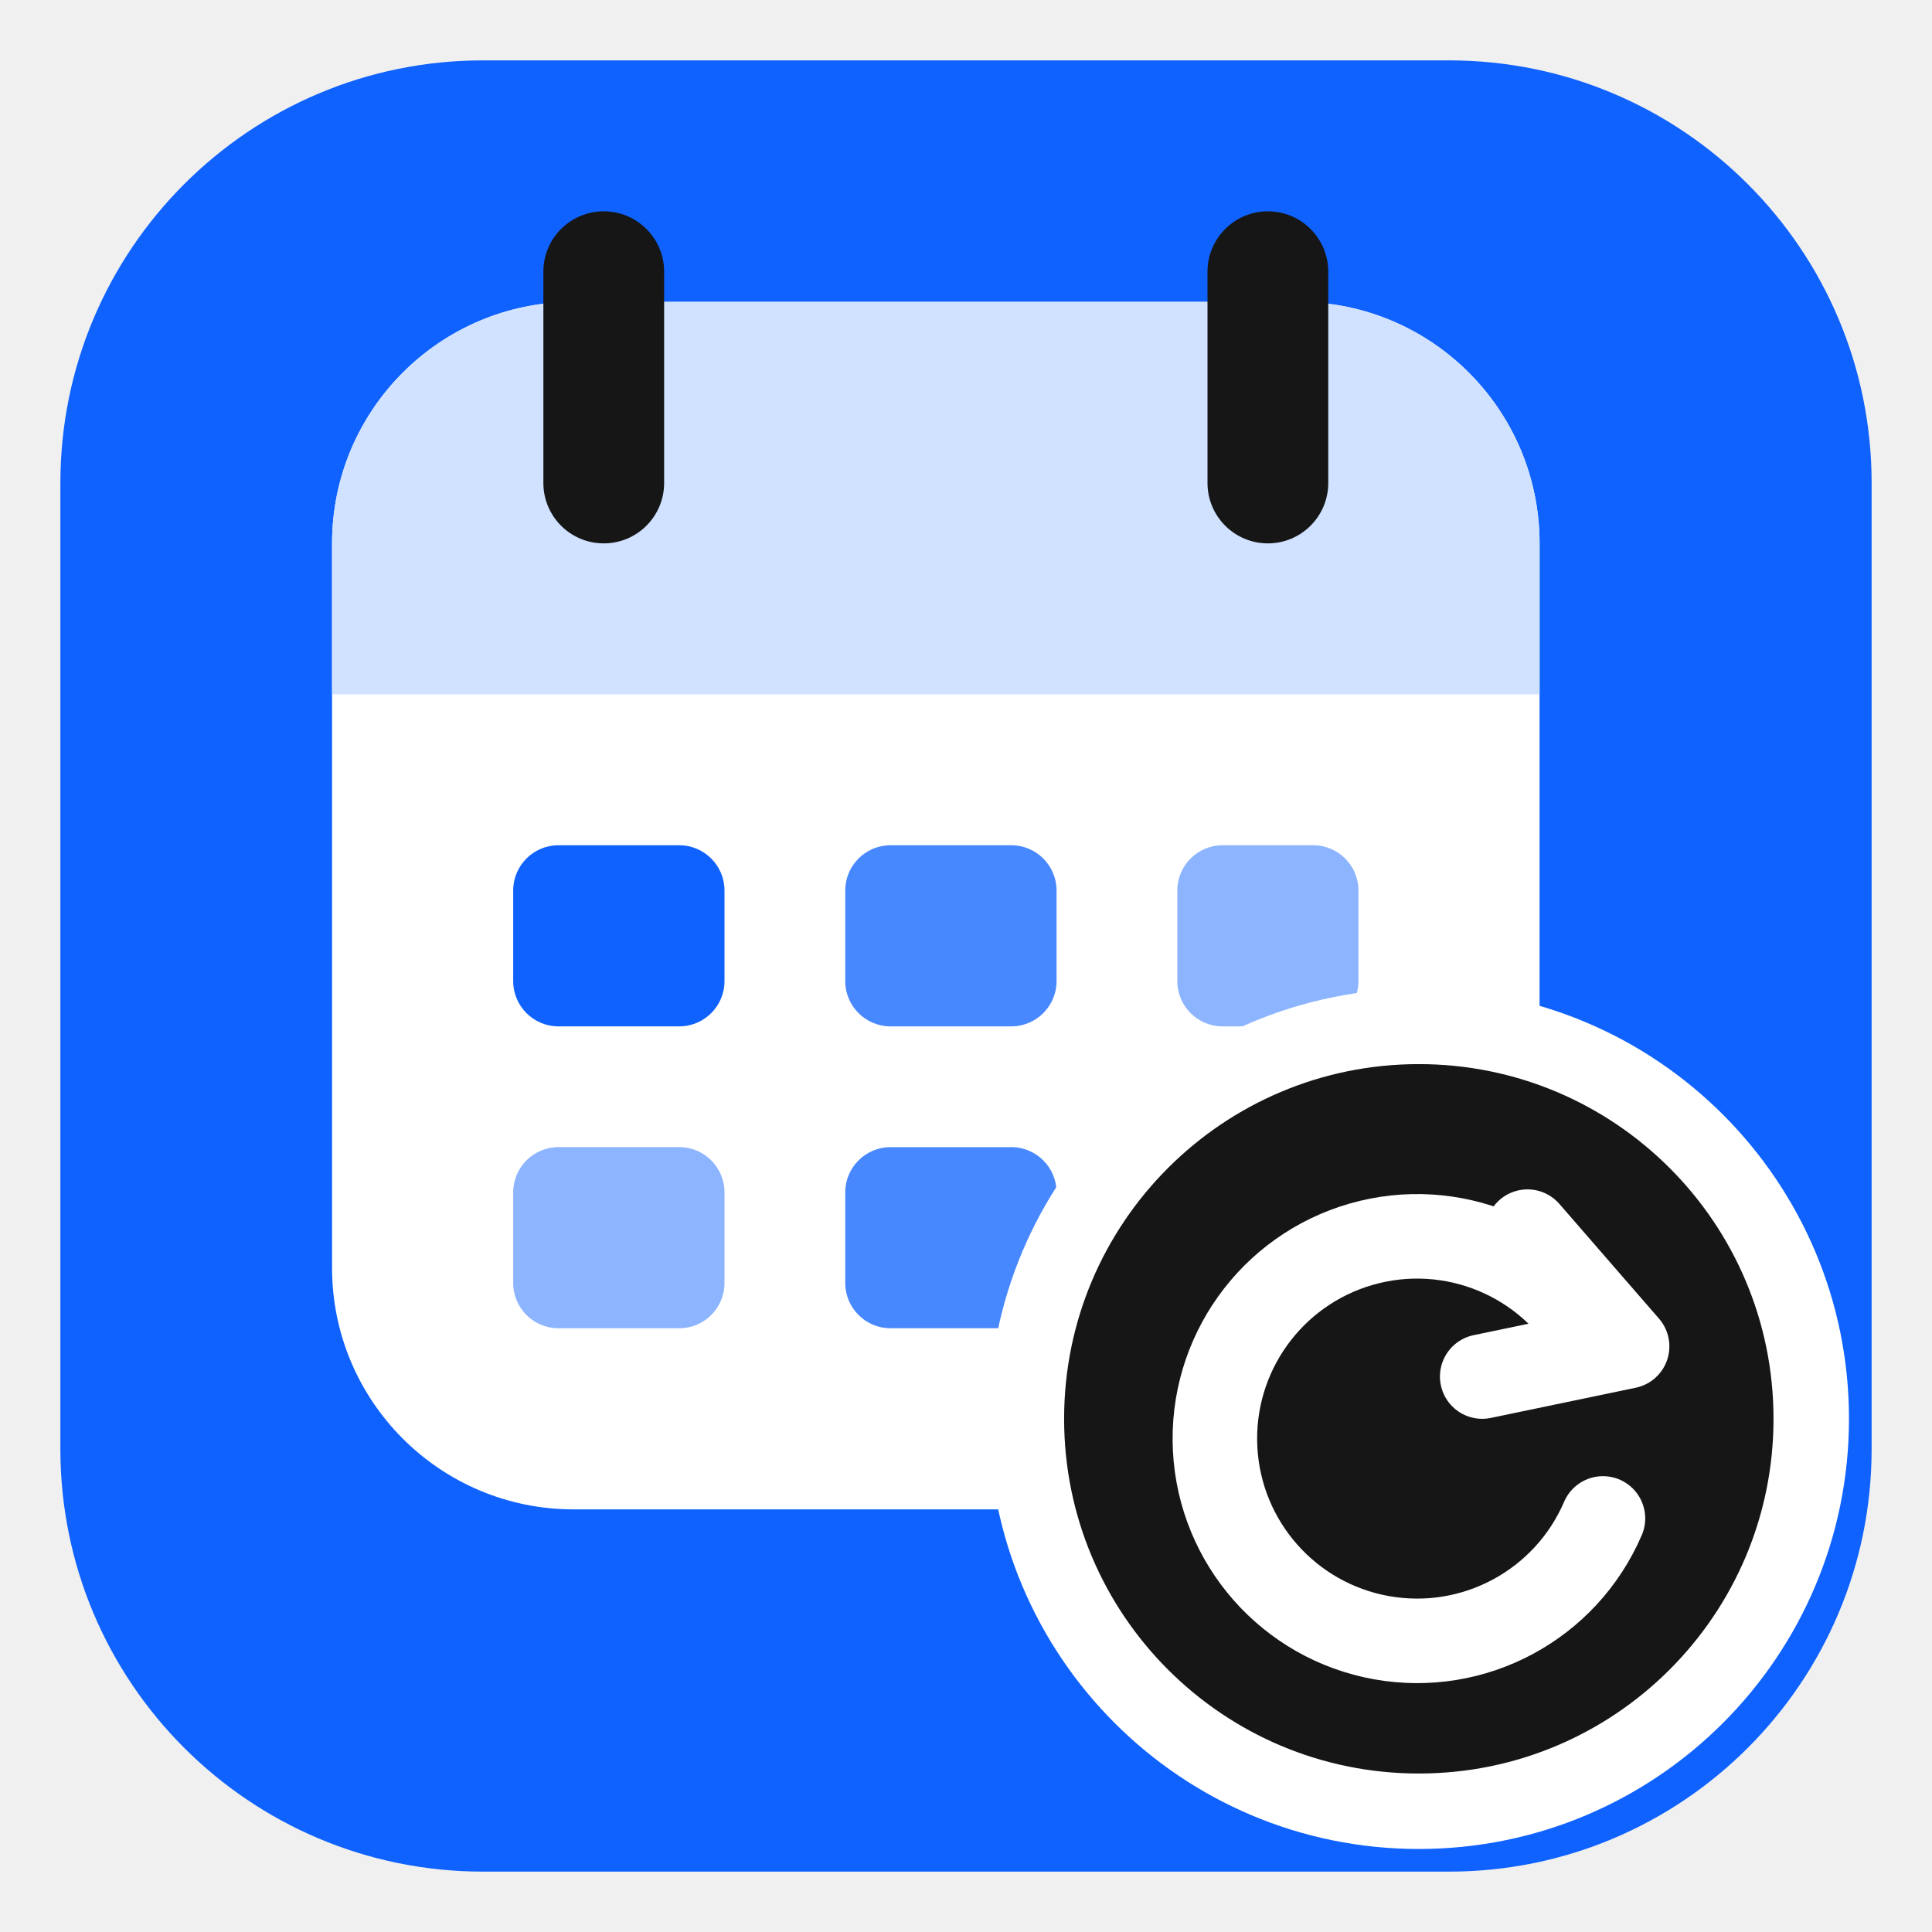
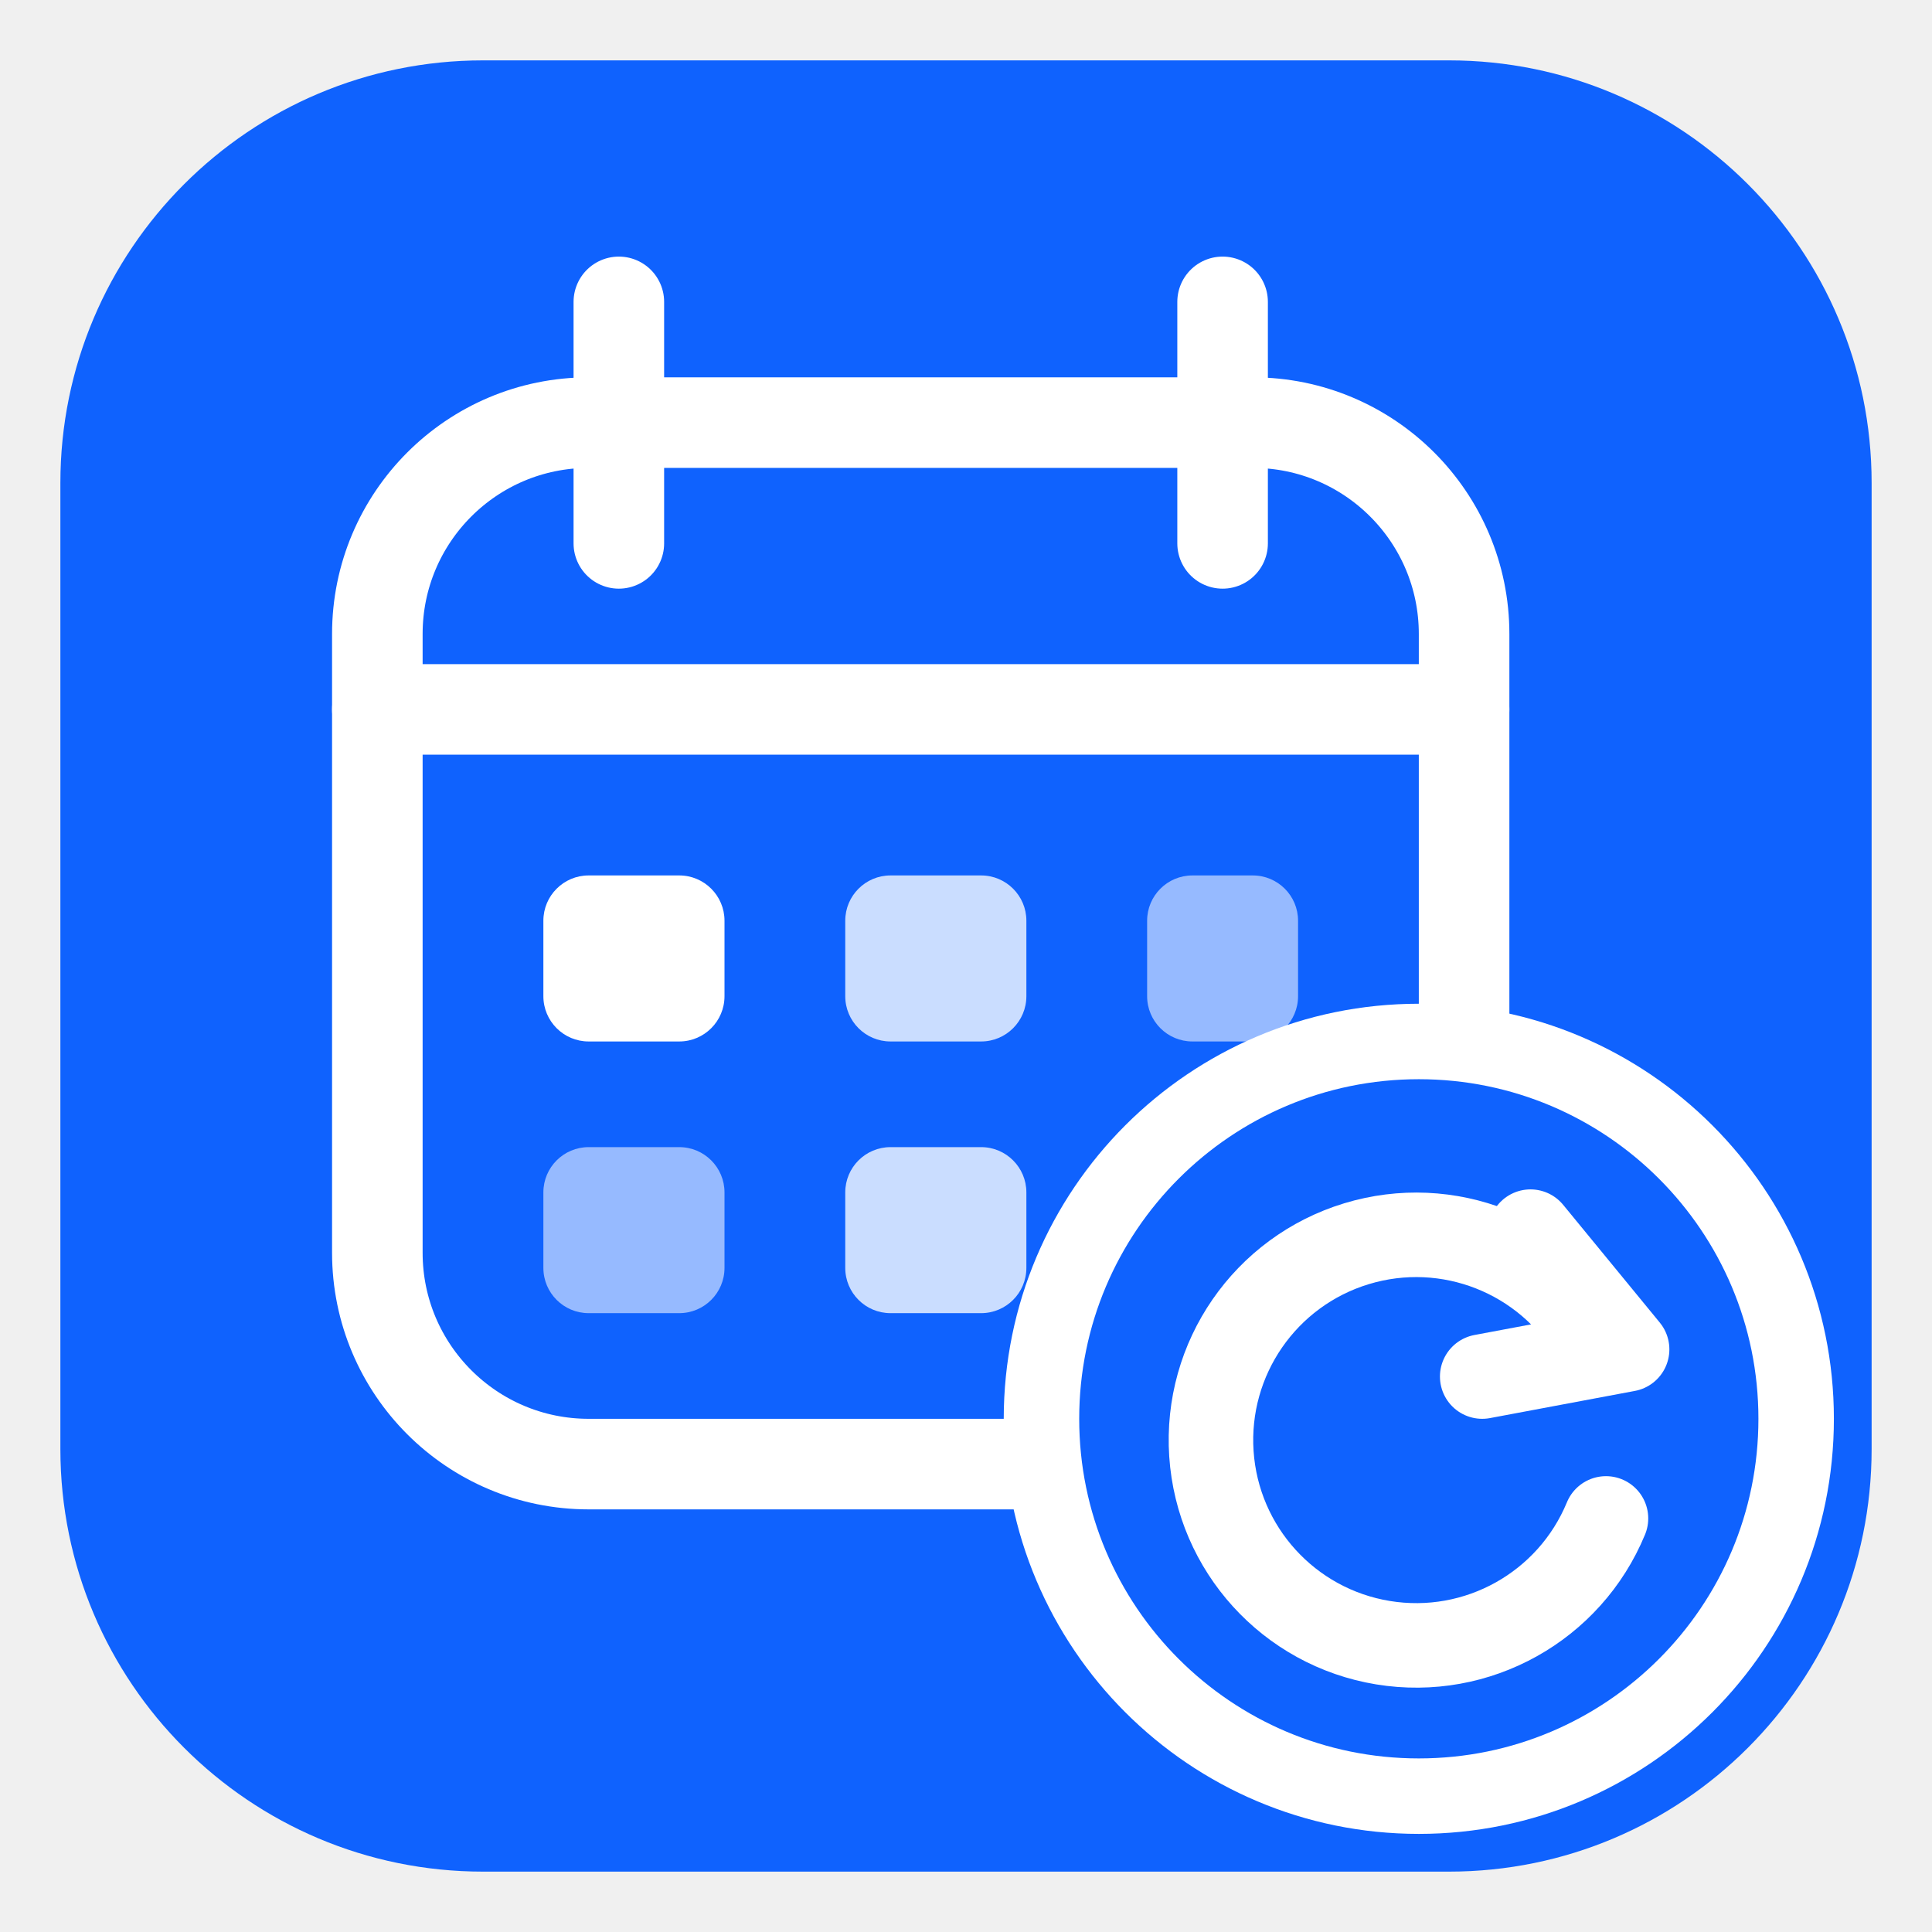
<svg xmlns="http://www.w3.org/2000/svg" width="1024" height="1024" viewBox="0 0 64 64" role="img" aria-labelledby="title description">
  <rect x="2" y="2" width="60" height="60" rx="14" fill="#0f62fe" />
-   <g id="calendar">
-     <rect x="11" y="10" width="40" height="40" rx="8" fill="#ffffff" />
-     <path d="M11 18a8 8 0 0 1 8-8h24a8 8 0 0 1 8 8v5H11z" fill="#d0e2ff" />
-     <rect x="18" y="7" width="4" height="11" rx="2" fill="#161616" />
-     <rect x="40" y="7" width="4" height="11" rx="2" fill="#161616" />
-     <g fill="#0f62fe">
-       <rect x="17" y="28" width="7" height="6" rx="1.5" />
-       <rect x="28" y="28" width="7" height="6" rx="1.5" opacity="0.76" />
-       <rect x="39" y="28" width="6" height="6" rx="1.5" opacity="0.48" />
-       <rect x="17" y="38" width="7" height="6" rx="1.5" opacity="0.48" />
-       <rect x="28" y="38" width="7" height="6" rx="1.5" opacity="0.76" />
-     </g>
+   <g id="calendar" fill="none" stroke="#ffffff" stroke-width="3" stroke-linecap="round" stroke-linejoin="round">
+     <rect x="12.5" y="14" width="36" height="34.5" rx="7" />
+     <path d="M12.5 23.5h36" />
+     <path d="M20.5 10v8M40.5 10v8" />
+   </g>
+   <g fill="#ffffff">
+     <rect x="18" y="29" width="6" height="5.5" rx="1.5" />
+     <rect x="28" y="29" width="6" height="5.5" rx="1.5" opacity="0.78" />
+     <rect x="38" y="29" width="5" height="5.5" rx="1.5" opacity="0.56" />
+     <rect x="18" y="38" width="6" height="5.5" rx="1.5" opacity="0.56" />
+     <rect x="28" y="38" width="6" height="5.5" rx="1.5" opacity="0.78" />
  </g>
  <g id="refresh-badge">
-     <circle cx="47" cy="47" r="13" fill="#161616" stroke="#ffffff" stroke-width="2.5" />
-     <path d="M52.8 44.4a6.7 6.7 0 1 0 .3 5.9" fill="none" stroke="#ffffff" stroke-width="2.8" stroke-linecap="round" />
-     <path d="m50.6 40.8 3.3 3.8-4.8 1" fill="none" stroke="#ffffff" stroke-width="2.8" stroke-linecap="round" stroke-linejoin="round" />
+     <circle cx="47" cy="47" r="12.5" fill="#0f62fe" stroke="#ffffff" stroke-width="2.5" />
+     <path d="M52.8 44.3a6.8 6.8 0 1 0 .4 6" fill="none" stroke="#ffffff" stroke-width="2.8" stroke-linecap="round" />
+     <path d="m50.7 40.8 3.2 3.9-4.8.9" fill="none" stroke="#ffffff" stroke-width="2.8" stroke-linecap="round" stroke-linejoin="round" />
  </g>
</svg>
